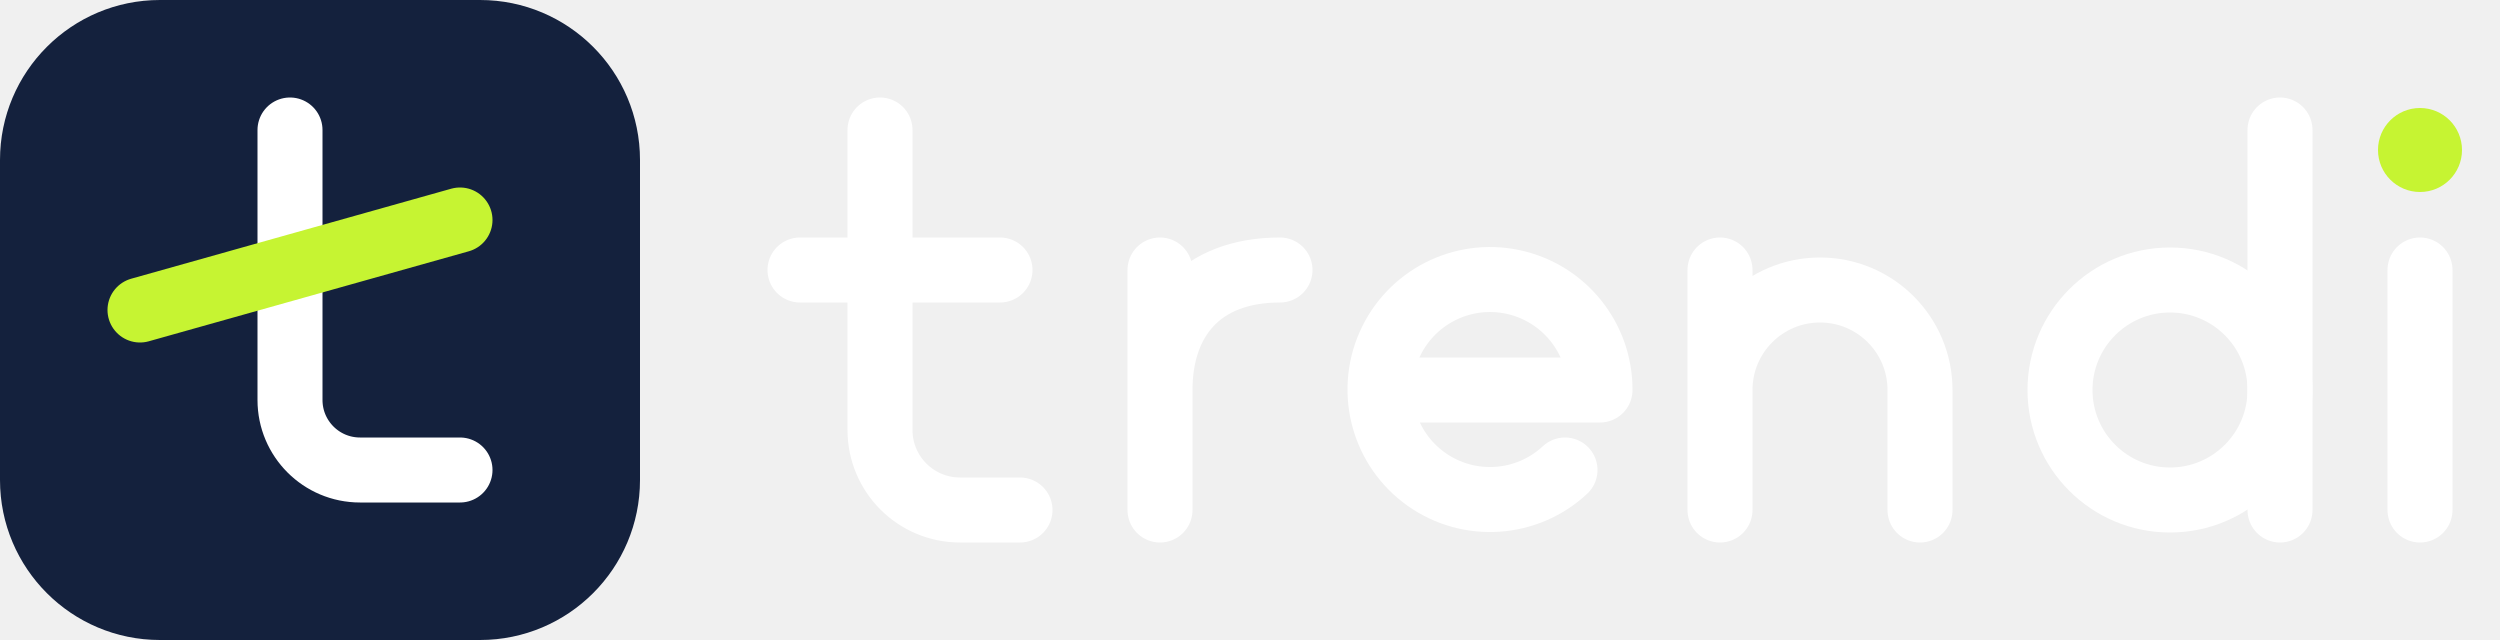
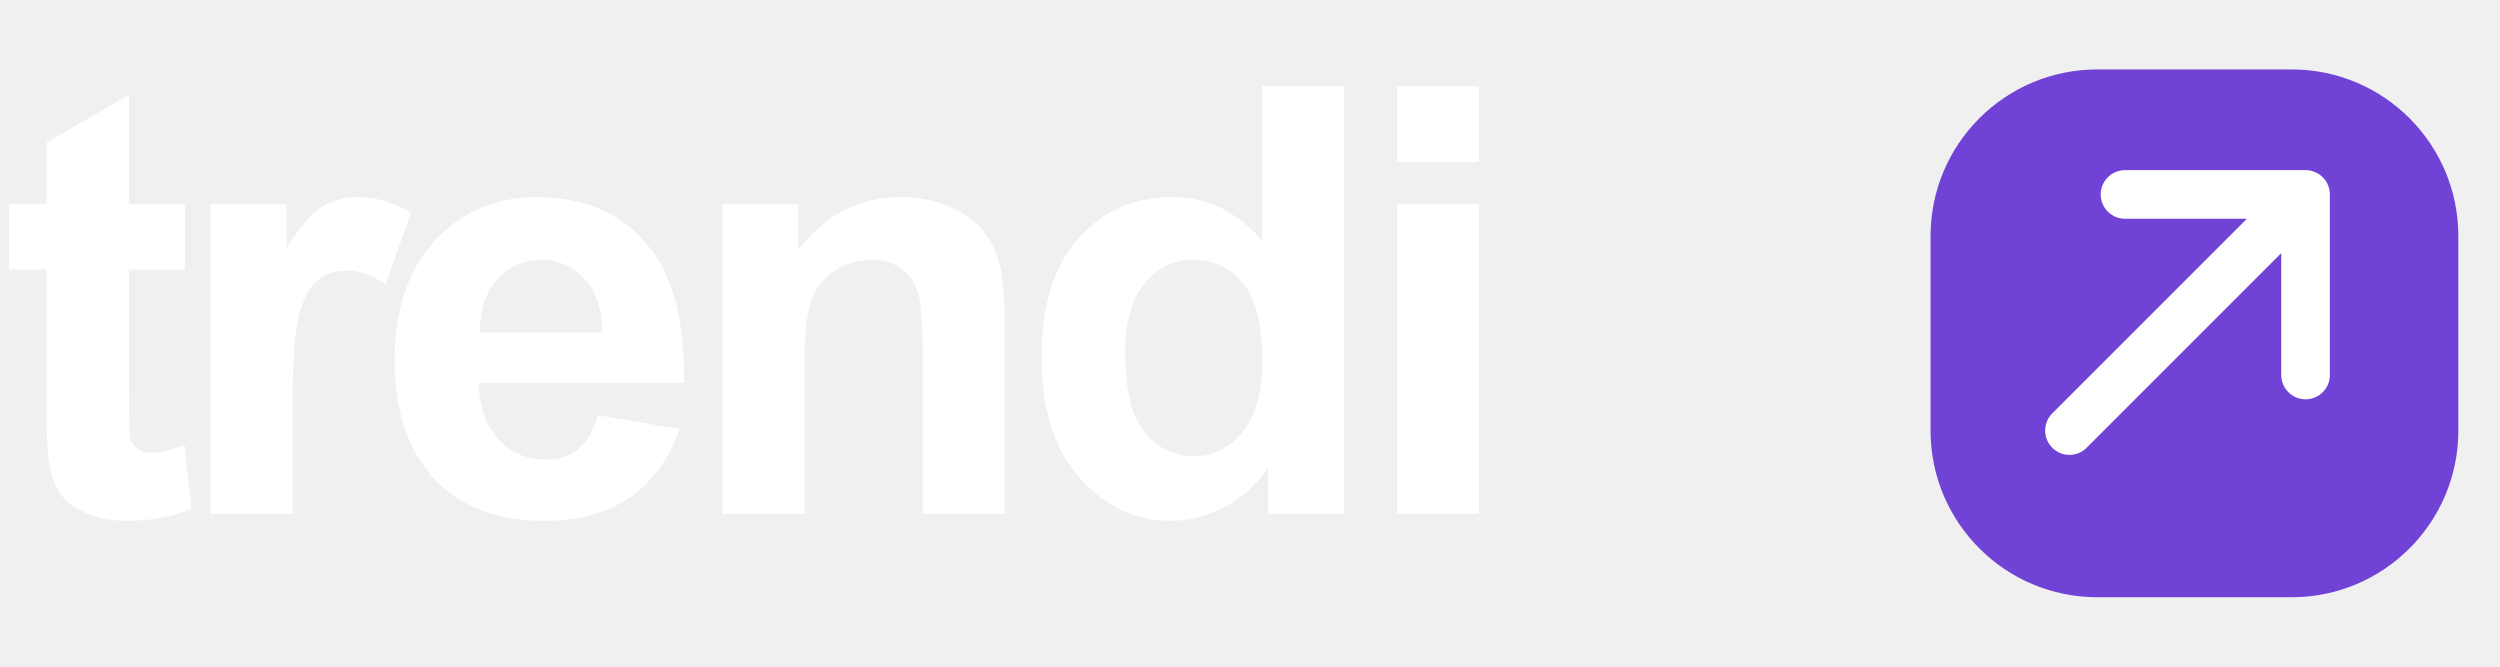
- <svg xmlns="http://www.w3.org/2000/svg" viewBox="0 0 250 64" role="img" aria-label="Trendi">
-   <svg width="64" height="64" viewBox="0 0 64 64">
-     <rect width="64" height="64" rx="16" fill="#14213d" />
-     <path d="M29 13V40A7 7 0 0 0 36 47H46" fill="none" stroke="#fff" stroke-width="6.5" stroke-linecap="round" stroke-linejoin="round" />
-     <path d="M14 31L46 22" fill="none" stroke="#c6f432" stroke-width="6.5" stroke-linecap="round" />
-   </svg>
-   <g transform="translate(78 5)" stroke="#ffffff">
-     <g fill="none" stroke-width="6.5" stroke-linecap="round" stroke-linejoin="round">
-       <path d="M10 8V38A8 8 0 0 0 18 46H24M2 22H22" />
-       <path d="M38 22V46M38 34C38 27 42 22 50 22" />
-       <path d="M60 34H82A11 11 0 1 0 78.5 42" />
-       <path d="M94 22V46M94 34A10 10 0 0 1 114 34V46" />
-       <circle cx="139" cy="34" r="11" />
-       <path d="M150 8V46" />
-       <path d="M164 22V46" />
-     </g>
-     <circle cx="164" cy="10" r="4.2" fill="#c6f432" stroke="none" />
-   </g>
+ <svg xmlns="http://www.w3.org/2000/svg" viewBox="0 0 180 48">
+   <path fill="#ffffff" d="M13.31 14.70V19.40H9.28V28.39Q9.28 31.12 9.39 31.57Q9.51 32.02 9.92 32.31Q10.33 32.61 10.91 32.61Q11.73 32.61 13.29 32.04L13.79 36.62Q11.73 37.50 9.13 37.50Q7.53 37.50 6.25 36.96Q4.97 36.43 4.37 35.58Q3.77 34.73 3.54 33.28Q3.35 32.25 3.35 29.12V19.40H0.65V14.70H3.35V10.27L9.28 6.82V14.70ZM21.05 37.0H15.15V14.70H20.63V17.87Q22.04 15.62 23.16 14.91Q24.28 14.19 25.71 14.19Q27.73 14.19 29.59 15.31L27.77 20.45Q26.28 19.48 25.00 19.48Q23.76 19.48 22.90 20.17Q22.04 20.85 21.54 22.63Q21.05 24.42 21.05 30.11ZM43.05 29.90 48.93 30.89Q47.79 34.12 45.35 35.81Q42.90 37.50 39.23 37.50Q33.41 37.50 30.62 33.70Q28.41 30.65 28.41 26.01Q28.41 20.47 31.31 17.33Q34.21 14.19 38.64 14.19Q43.61 14.19 46.49 17.48Q49.37 20.77 49.24 27.55H34.46Q34.52 30.17 35.89 31.63Q37.25 33.09 39.29 33.09Q40.67 33.09 41.62 32.33Q42.56 31.58 43.05 29.90ZM43.38 23.94Q43.32 21.37 42.06 20.04Q40.80 18.71 39.0 18.71Q37.06 18.71 35.80 20.11Q34.54 21.52 34.56 23.94ZM72.33 37.0H66.43V25.62Q66.43 22.00 66.05 20.94Q65.68 19.88 64.83 19.30Q63.97 18.71 62.78 18.71Q61.25 18.71 60.03 19.55Q58.81 20.39 58.36 21.77Q57.91 23.16 57.91 26.90V37.0H52.01V14.70H57.49V17.97Q60.41 14.19 64.84 14.19Q66.79 14.19 68.41 14.90Q70.02 15.60 70.85 16.69Q71.68 17.78 72.01 19.17Q72.33 20.56 72.33 23.14ZM96.77 37.0H91.29V33.72Q89.92 35.63 88.06 36.56Q86.20 37.50 84.31 37.50Q80.47 37.50 77.73 34.40Q74.99 31.31 74.99 25.76Q74.99 20.09 77.66 17.14Q80.33 14.19 84.40 14.19Q88.14 14.19 90.87 17.30V6.21H96.77ZM81.02 25.36Q81.02 28.93 82.01 30.53Q83.43 32.84 85.99 32.84Q88.03 32.84 89.46 31.11Q90.89 29.37 90.89 25.93Q90.89 22.09 89.50 20.40Q88.12 18.71 85.95 18.71Q83.85 18.71 82.44 20.38Q81.02 22.05 81.02 25.36ZM100.58 11.67V6.21H106.48V11.67ZM100.58 37.0V14.70H106.48V37.0Z" />
+   <rect x="139" y="5" width="38" height="38" rx="12" fill="#7142d6" />
+   <path d="M149 31l17-17m-13 0h13v13" fill="none" stroke="white" stroke-width="3.5" stroke-linecap="round" stroke-linejoin="round" />
</svg>
